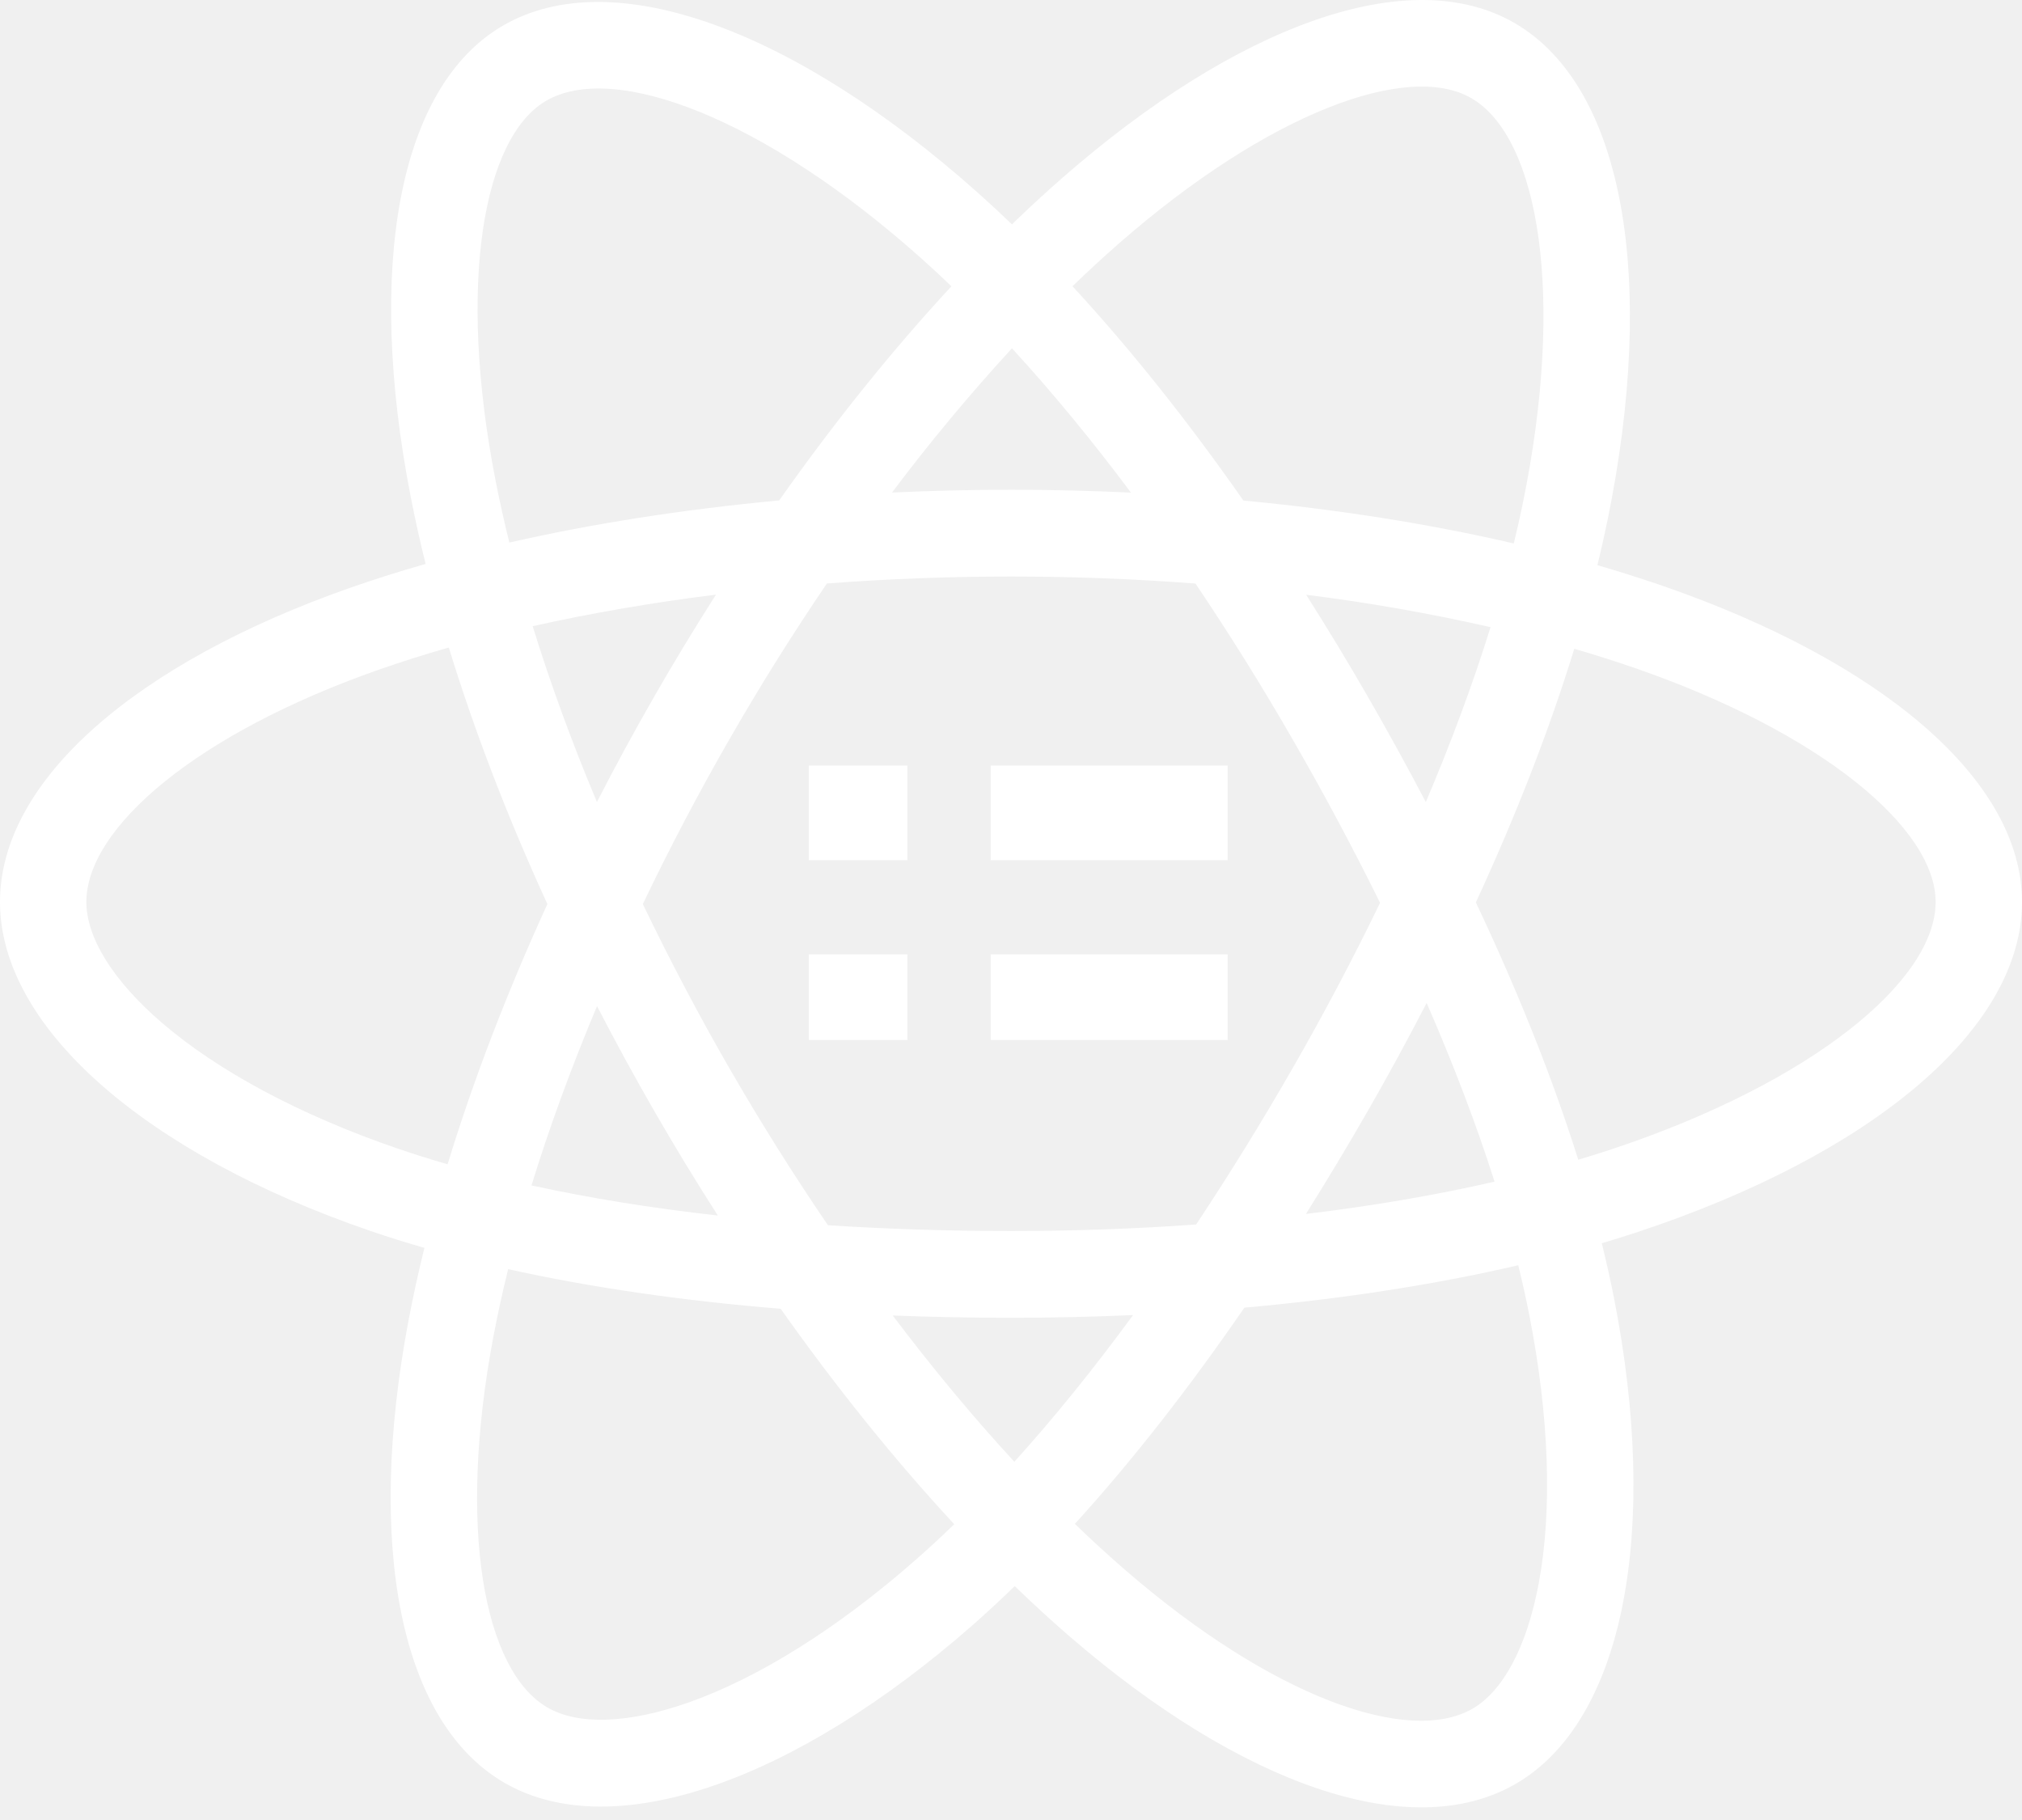
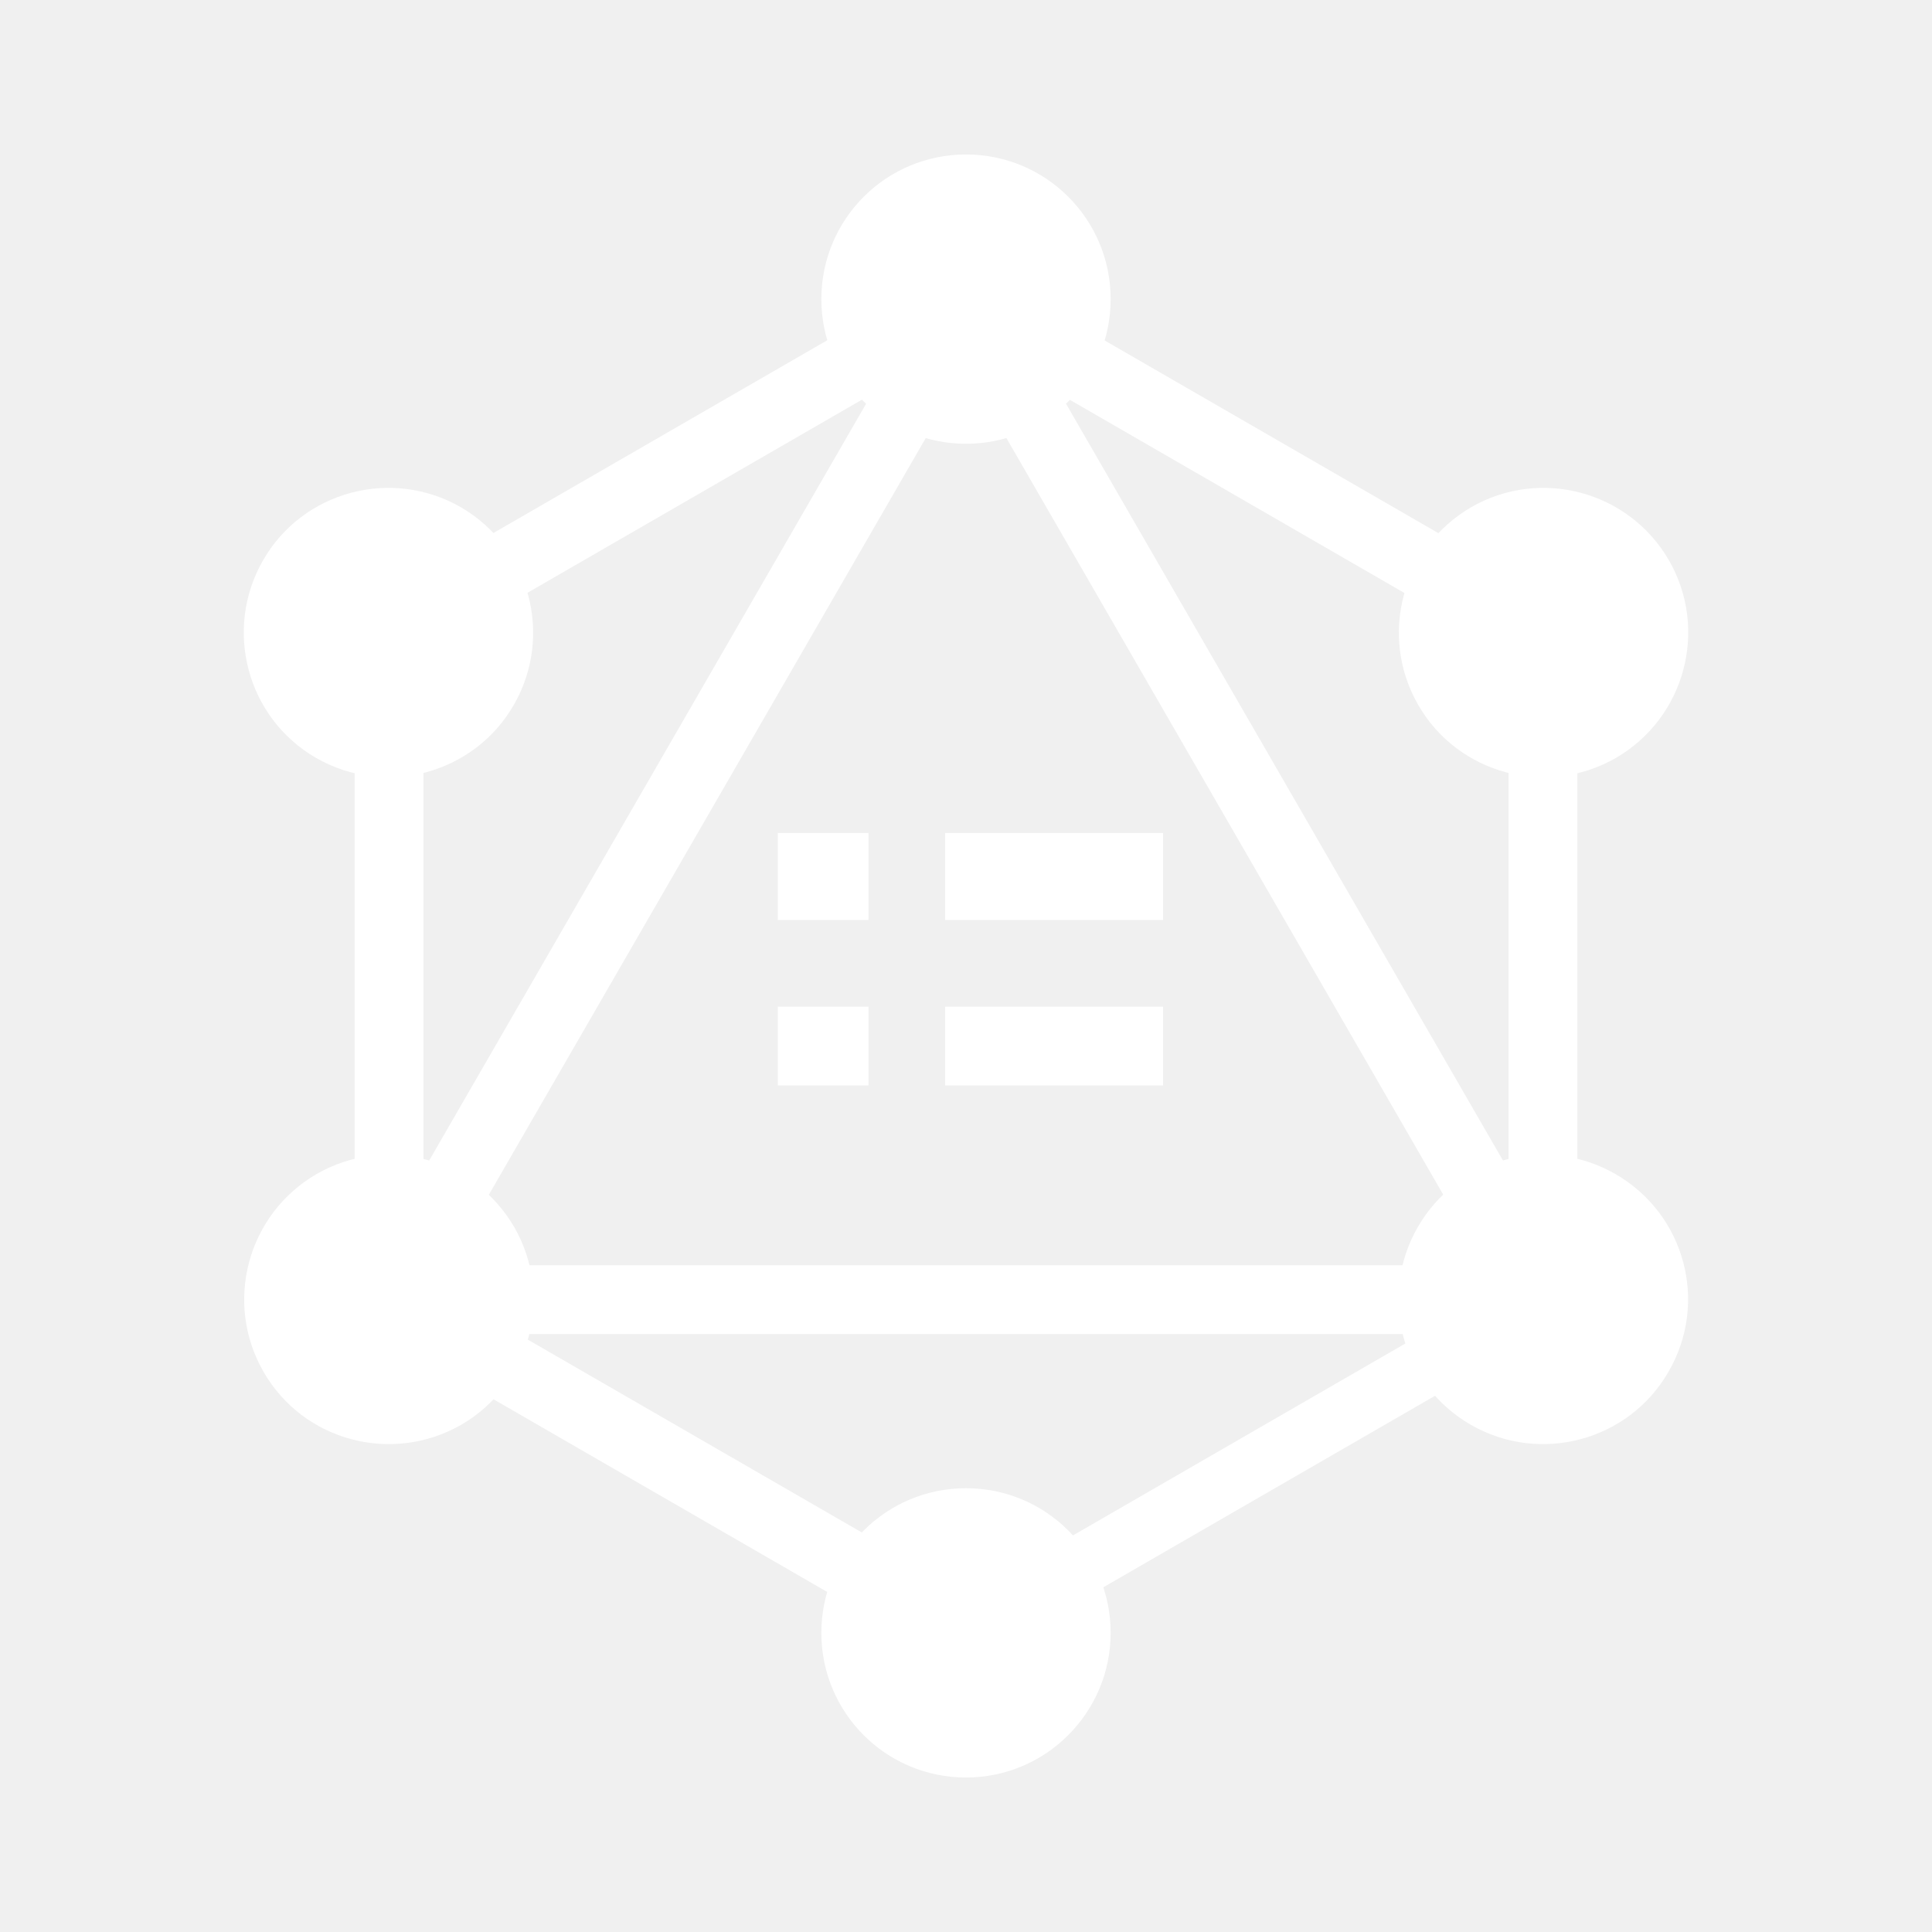
- <svg xmlns="http://www.w3.org/2000/svg" xmlns:xlink="http://www.w3.org/1999/xlink" width="140" height="126" viewBox="0 0 140 126">
-   <g transform="translate(261 286)" fill="#FFF">
-     <use xlink:href="#a" transform="translate(-261 -286)" />
-     <use xlink:href="#b" transform="translate(-205 -233)" />
+ <svg xmlns="http://www.w3.org/2000/svg" width="100%" height="100%" viewBox="0 0 200 200" version="1.1" xml:space="preserve" style="fill-rule:evenodd;clip-rule:evenodd;stroke-linejoin:round;stroke-miterlimit:1.414;">
+   <g transform="matrix(1,0,0,1,291.662,323.22)">
+     <g>
+       <g>
+         <g id="b" transform="matrix(1.3754,0,0,1.3754,-211.147,-236.992)">
+           <path d="M0,0L6.826,0L6.826,6.552L0,6.552L0,0ZM0,13.073L0,19L6.826,19L6.826,13.073L0,13.073ZM12.595,13.073L12.595,19L29,19L29,13.073L12.595,13.073ZM29,6.552L29,0L12.595,0L12.595,6.552L29,6.552Z" style="fill:white;" />
+         </g>
+         <g transform="matrix(-0.371555,-0.214524,0.214524,-0.371555,-207.399,-153.151)">
+           <rect x="122" y="-0.4" width="16.6" height="320.3" style="fill:white;" />
+         </g>
+         <g transform="matrix(0.429047,0,0,0.429047,-277.471,-309.03)">
+           <rect x="39.8" y="272.2" width="320.3" height="16.6" style="fill:white;" />
+         </g>
+         <g transform="matrix(-0.371555,-0.214524,0.214524,-0.371555,-241.831,-24.4253)">
+           <rect x="37.9" y="312.2" width="185" height="16.6" style="fill:white;" />
+         </g>
+         <g transform="matrix(-0.371555,-0.214524,0.214524,-0.371555,-78.6761,-187.58)">
+           <rect x="177.1" y="71.1" width="185" height="16.6" style="fill:white;" />
+         </g>
+         <g transform="matrix(-0.214524,-0.371555,0.371555,-0.214524,-223.072,-209.439)">
+           <rect x="122.1" y="-13" width="16.6" height="185" style="fill:white;" />
+         </g>
+         <g transform="matrix(-0.214524,-0.371555,0.371555,-0.214524,-163.309,-105.929)">
+           <rect x="109.6" y="151.6" width="320.3" height="16.6" style="fill:white;" />
+         </g>
+         <g transform="matrix(0.429047,0,0,0.429047,-277.471,-309.03)">
+           <rect x="52.5" y="107.5" width="16.6" height="185" style="fill:white;" />
+         </g>
+         <g transform="matrix(0.429047,0,0,0.429047,-277.471,-309.03)">
+           <rect x="330.9" y="107.5" width="16.6" height="185" style="fill:white;" />
+         </g>
+         <g transform="matrix(-0.214524,-0.371555,0.371555,-0.214524,-223.07,-2.56685)">
+           <rect x="262.4" y="240.1" width="14.5" height="160.9" style="fill:white;" />
+         </g>
+         <g transform="matrix(0.429047,0,0,0.429047,-277.471,-309.03)">
+           <path d="M369.5,297.9C359.9,314.6 338.5,320.3 321.8,310.7C305.1,301.1 299.4,279.7 309,263C318.6,246.3 340,240.6 356.7,250.2C373.5,259.9 379.2,281.2 369.5,297.9" style="fill:white;fill-rule:nonzero;" />
+         </g>
+         <g transform="matrix(0.429047,0,0,0.429047,-277.471,-309.03)">
+           <path d="M90.9,137C81.3,153.7 59.9,159.4 43.2,149.8C26.5,140.2 20.8,118.8 30.4,102.1C40,85.4 61.4,79.7 78.1,89.3C94.8,99 100.5,120.3 90.9,137" style="fill:white;fill-rule:nonzero;" />
+         </g>
+         <g transform="matrix(0.429047,0,0,0.429047,-277.471,-309.03)">
+           <path d="M30.5,297.9C20.9,281.2 26.6,259.9 43.3,250.2C60,240.6 81.3,246.3 91,263C100.6,279.7 94.9,301 78.2,310.7C61.4,320.3 40.1,314.6 30.5,297.9" style="fill:white;fill-rule:nonzero;" />
+         </g>
+         <g transform="matrix(0.429047,0,0,0.429047,-277.471,-309.03)">
+           <path d="M309.1,137C299.5,120.3 305.2,99 321.9,89.3C338.6,79.7 359.9,85.4 369.6,102.1C379.2,118.8 373.5,140.1 356.8,149.8C340.1,159.4 318.7,153.7 309.1,137" style="fill:white;fill-rule:nonzero;" />
+         </g>
+         <g transform="matrix(0.429047,0,0,0.429047,-277.471,-309.03)">
+           <path d="M200,395.8C180.7,395.8 165.1,380.2 165.1,360.9C165.1,341.6 180.7,326 200,326C219.3,326 234.9,341.6 234.9,360.9C234.9,380.1 219.3,395.8 200,395.8" style="fill:white;fill-rule:nonzero;" />
+         </g>
+         <g transform="matrix(0.429047,0,0,0.429047,-277.471,-309.03)">
+           <path d="M200,74C180.7,74 165.1,58.4 165.1,39.1C165.1,19.8 180.7,4.2 200,4.2C219.3,4.2 234.9,19.8 234.9,39.1C234.9,58.4 219.3,74 200,74" style="fill:white;fill-rule:nonzero;" />
+         </g>
+       </g>
+     </g>
  </g>
-   <defs>
-     <path id="a" fill-rule="evenodd" d="M110.602 39.129c1.514.437 3.016.913 4.507 1.426C130.229 45.784 140 53.975 140 62.444c0 8.832-10.442 17.468-26.492 22.81-.848.282-1.717.553-2.603.816a79.12 79.12 0 0 1 .839 3.76c3.169 16.076.729 29.291-6.781 33.657-7.27 4.228-19.022.075-30.92-10.21a91.799 91.799 0 0 1-3.785-3.469 79.683 79.683 0 0 1-2.921 2.705c-12.284 10.786-24.899 15.261-32.415 10.908-7.277-4.217-9.564-16.517-6.636-32.009a92.15 92.15 0 0 1 1.1-5.02 79.442 79.442 0 0 1-3.786-1.19C10.161 79.902 0 71.16 0 62.444c0-8.439 9.466-16.575 24.288-21.766a92.636 92.636 0 0 1 5.181-1.636 94.35 94.35 0 0 1-1.034-4.659c-3.072-15.765-.91-28.364 6.386-32.607 7.61-4.425 20.282.327 32.924 11.603.787.703 1.56 1.42 2.32 2.153a93.773 93.773 0 0 1 3.486-3.214C85.614 1.773 97.559-2.639 104.862 1.592c7.617 4.412 9.848 17.814 6.436 34.449a85.768 85.768 0 0 1-.696 3.088zm-1.326 41.16a77.73 77.73 0 0 0 2.351-.738h.001c13.857-4.613 22.392-11.67 22.392-17.107 0-5.104-7.903-11.728-20.858-16.208a87.981 87.981 0 0 0-4.162-1.32c-1.722 5.6-4.021 11.514-6.814 17.558 2.926 6.19 5.318 12.181 7.09 17.816zm-2.726 29.268c.928-5.024.728-11.452-.673-18.56a73.647 73.647 0 0 0-.757-3.403c-5.8 1.347-12.193 2.333-18.962 2.936-3.847 5.595-7.79 10.634-11.735 14.969a86.344 86.344 0 0 0 3.52 3.224c10.176 8.796 19.611 12.13 24.023 9.565 2.074-1.206 3.75-4.216 4.584-8.731zm-68.64 8.659c2.075 1.201 5.508 1.158 9.819-.371 4.797-1.703 10.24-5.086 15.672-9.856.91-.8 1.799-1.623 2.668-2.467-4.088-4.407-8.145-9.44-12.018-14.915-6.784-.553-13.132-1.47-18.866-2.744a86.484 86.484 0 0 0-1.023 4.67c-2.503 13.247-.668 23.125 3.748 25.683zM11.206 70.804c3.864 3.323 9.502 6.37 16.329 8.713 1.143.391 2.295.753 3.456 1.087 1.768-5.791 4.099-11.872 6.908-18.014-2.773-6.052-5.071-12.037-6.823-17.761a85.98 85.98 0 0 0-4.819 1.523C13.581 50.792 5.98 57.323 5.98 62.444c0 2.406 1.754 5.372 5.226 8.36zM37.817 6.976c-4.397 2.556-6.144 12.746-3.513 26.254v-.001a88.42 88.42 0 0 0 .962 4.333c5.795-1.319 12.098-2.303 18.682-2.916 3.84-5.444 7.86-10.439 11.926-14.826a78.35 78.35 0 0 0-2.1-1.948C52.858 8.136 42.5 4.252 37.817 6.976zm52.62 34.2a191.323 191.323 0 0 1 4.257 7.033 209.781 209.781 0 0 1 4.027 7.318c1.771-4.164 3.275-8.226 4.481-12.11a130.96 130.96 0 0 0-12.766-2.241zm-12.131-7.072c-2.718-3.637-5.48-6.989-8.24-9.99a132.627 132.627 0 0 0-8.307 9.986 175.276 175.276 0 0 1 16.547.004zM41.33 55.523a176.753 176.753 0 0 1 8.244-14.358c-4.438.557-8.698 1.29-12.692 2.188 1.217 3.94 2.707 8.02 4.448 12.17zM36.8 82.068c3.993.873 8.317 1.57 12.902 2.084a177.773 177.773 0 0 1-8.365-14.5c-1.779 4.239-3.302 8.406-4.538 12.416zm25.009 9.004c2.761 3.656 5.589 7.054 8.423 10.127 2.74-3.03 5.493-6.434 8.22-10.156-2.777.124-5.598.188-8.452.188-2.778 0-5.51-.053-8.191-.159zm41.671-9.264c-1.253-3.942-2.831-8.087-4.702-12.372a191.016 191.016 0 0 1-4.06 7.452 210.21 210.21 0 0 1-4.298 7.156c4.618-.556 9-1.306 13.06-2.236zm-20.66 2.964a197.066 197.066 0 0 0 6.717-10.886 181.252 181.252 0 0 0 6.016-11.383 197.27 197.27 0 0 0-6.035-11.284 181.056 181.056 0 0 0-6.746-10.82 168.674 168.674 0 0 0-25.52-.004 168.906 168.906 0 0 0-6.788 10.857v-.002a170.762 170.762 0 0 0-5.955 11.338 170.54 170.54 0 0 0 12.815 22.234c4.082.266 8.32.402 12.676.402 4.374 0 8.667-.154 12.82-.452zm22.621-49.944c2.945-14.363 1.122-25.315-3.566-28.031-4.402-2.55-14.062 1.018-24.398 10.053a88.148 88.148 0 0 0-3.22 2.967c4.002 4.33 7.988 9.334 11.835 14.837 6.604.622 12.911 1.624 18.719 2.97.227-.928.436-1.86.63-2.796z" />
-     <path id="b" fill-rule="evenodd" d="M0 0h6.826v6.552H0V0zm0 13.073V19h6.826v-5.927H0zm12.595 0V19H29v-5.927H12.595zM29 6.552V0H12.595v6.552H29z" />
-   </defs>
</svg>
